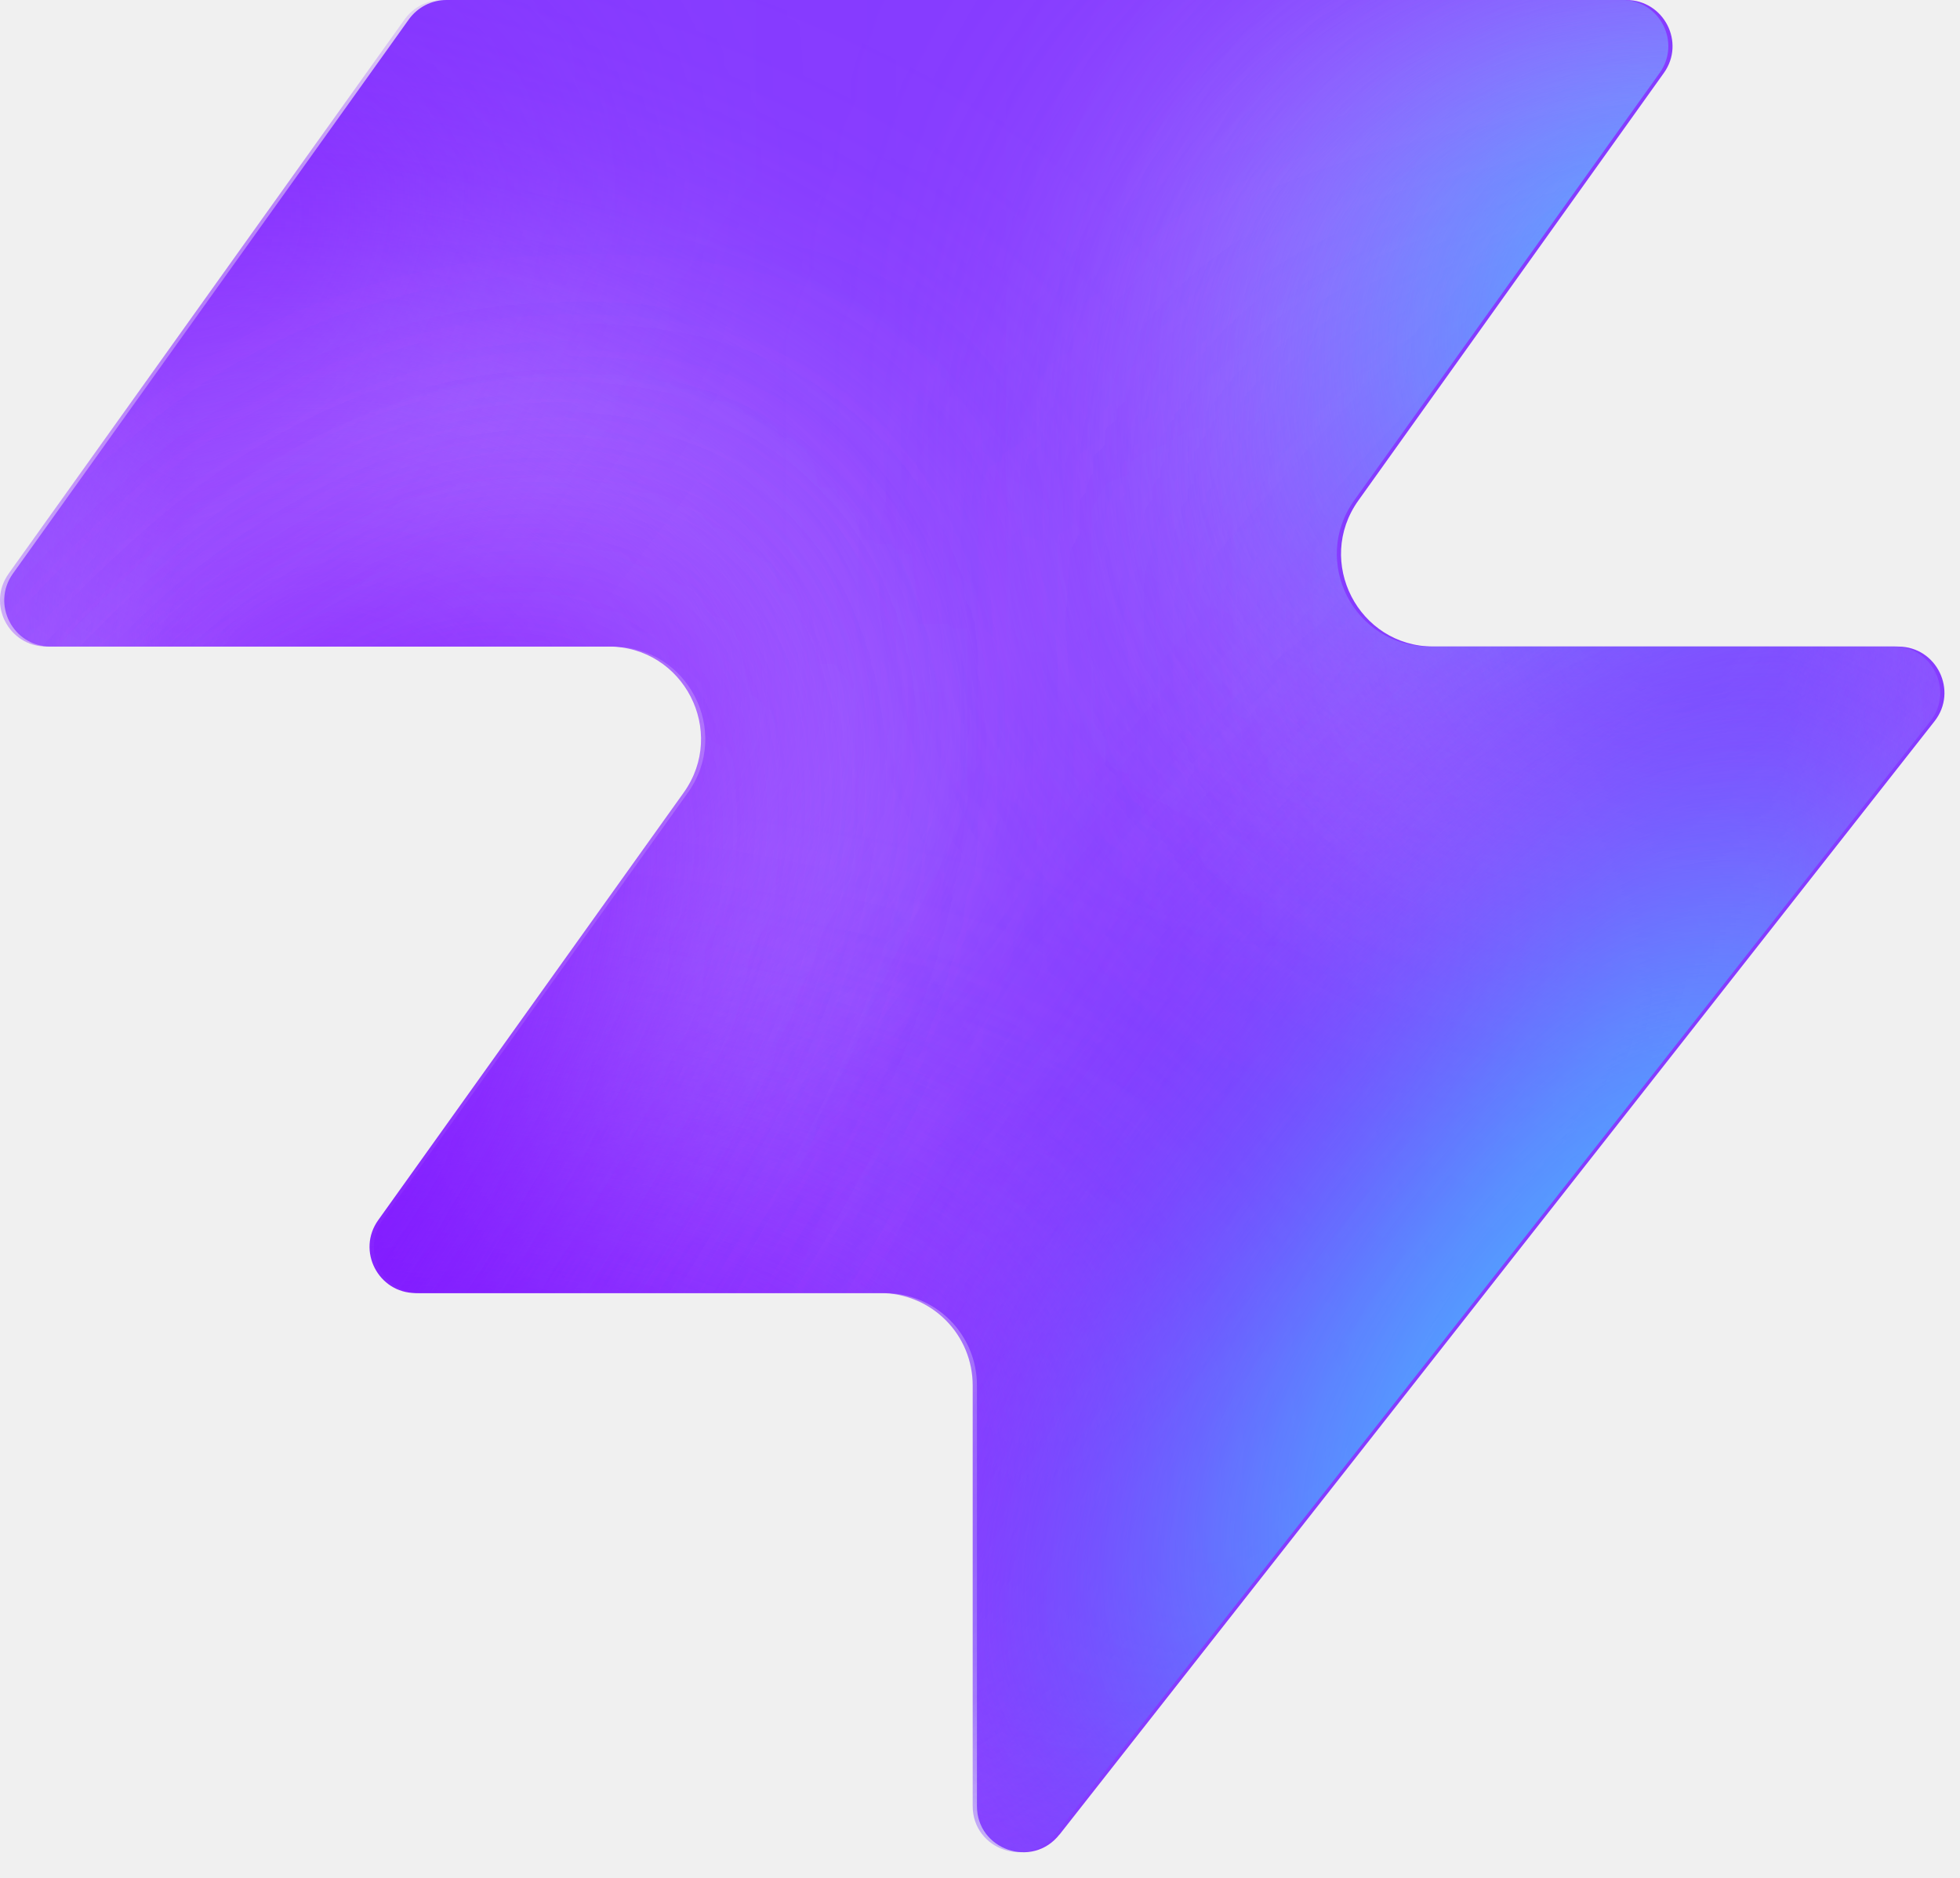
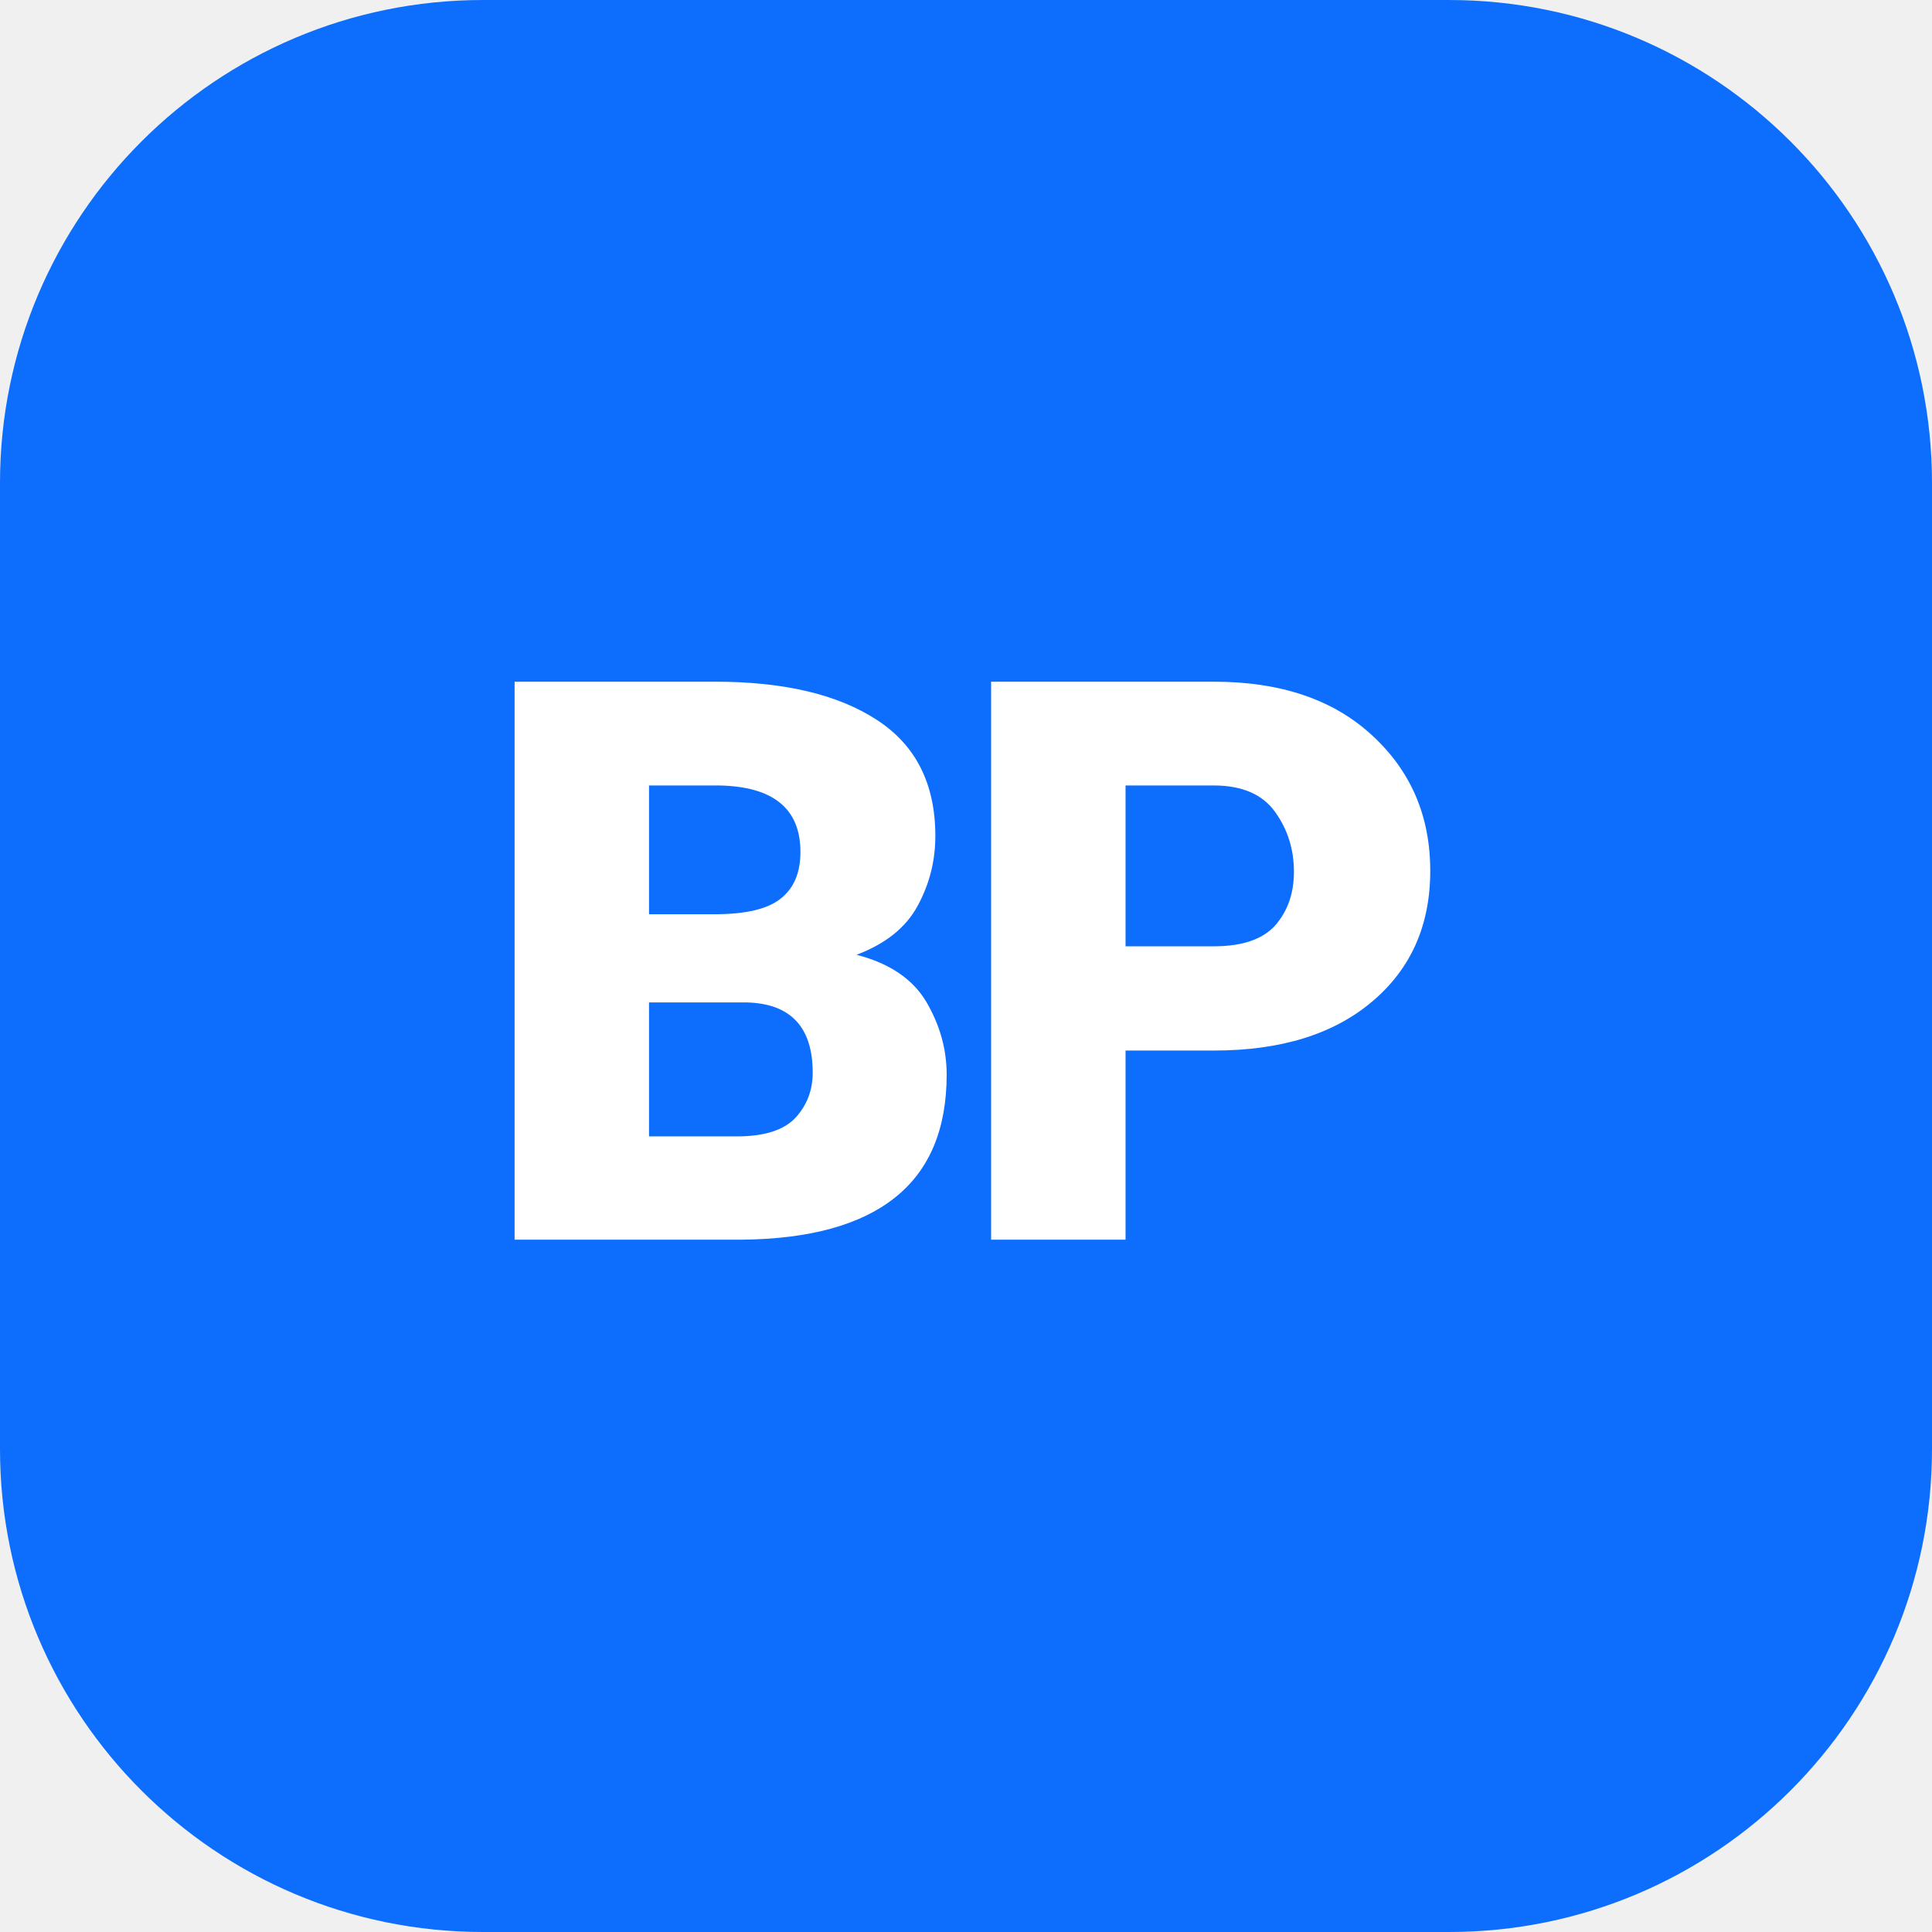
- <svg xmlns="http://www.w3.org/2000/svg" width="48" height="46" fill="none" viewBox="0 0 48 46">
-   <path fill="#863bff" d="M25.946 44.938c-.664.845-2.021.375-2.021-.698V33.937a2.26 2.26 0 0 0-2.262-2.262H10.287c-.92 0-1.456-1.04-.92-1.788l7.48-10.471c1.07-1.497 0-3.578-1.842-3.578H1.237c-.92 0-1.456-1.04-.92-1.788L10.013.474c.214-.297.556-.474.92-.474h28.894c.92 0 1.456 1.04.92 1.788l-7.48 10.471c-1.07 1.498 0 3.579 1.842 3.579h11.377c.943 0 1.473 1.088.89 1.83L25.947 44.94z" style="fill:#863bff;fill:color(display-p3 .525 .23 1);fill-opacity:1" />
-   <mask id="a" width="48" height="46" x="0" y="0" maskUnits="userSpaceOnUse" style="mask-type:alpha">
-     <path fill="#000" d="M25.842 44.938c-.664.844-2.021.375-2.021-.698V33.937a2.26 2.26 0 0 0-2.262-2.262H10.183c-.92 0-1.456-1.04-.92-1.788l7.48-10.471c1.07-1.498 0-3.579-1.842-3.579H1.133c-.92 0-1.456-1.04-.92-1.787L9.91.473c.214-.297.556-.474.92-.474h28.894c.92 0 1.456 1.04.92 1.788l-7.48 10.471c-1.07 1.498 0 3.578 1.842 3.578h11.377c.943 0 1.473 1.088.89 1.832L25.843 44.94z" style="fill:#000;fill-opacity:1" />
-   </mask>
-   <g mask="url(#a)">
-     <g filter="url(#b)">
-       <ellipse cx="5.508" cy="14.704" fill="#ede6ff" rx="5.508" ry="14.704" style="fill:#ede6ff;fill:color(display-p3 .927 .903 1);fill-opacity:1" transform="matrix(.00324 1 1 -.00324 -4.47 31.516)" />
-     </g>
-     <g filter="url(#c)">
-       <ellipse cx="10.399" cy="29.851" fill="#ede6ff" rx="10.399" ry="29.851" style="fill:#ede6ff;fill:color(display-p3 .927 .903 1);fill-opacity:1" transform="matrix(.00324 1 1 -.00324 -39.328 7.883)" />
-     </g>
-     <g filter="url(#d)">
-       <ellipse cx="5.508" cy="30.487" fill="#7e14ff" rx="5.508" ry="30.487" style="fill:#7e14ff;fill:color(display-p3 .492 .077 1);fill-opacity:1" transform="rotate(89.814 -25.913 -14.639)scale(1 -1)" />
-     </g>
-     <g filter="url(#e)">
-       <ellipse cx="5.508" cy="30.599" fill="#7e14ff" rx="5.508" ry="30.599" style="fill:#7e14ff;fill:color(display-p3 .492 .077 1);fill-opacity:1" transform="rotate(89.814 -32.644 -3.334)scale(1 -1)" />
-     </g>
-     <g filter="url(#f)">
-       <ellipse cx="5.508" cy="30.599" fill="#7e14ff" rx="5.508" ry="30.599" style="fill:#7e14ff;fill:color(display-p3 .492 .077 1);fill-opacity:1" transform="matrix(.00324 1 1 -.00324 -34.34 30.47)" />
-     </g>
-     <g filter="url(#g)">
-       <ellipse cx="14.072" cy="22.078" fill="#ede6ff" rx="14.072" ry="22.078" style="fill:#ede6ff;fill:color(display-p3 .927 .903 1);fill-opacity:1" transform="rotate(93.35 24.506 48.493)scale(-1 1)" />
-     </g>
-     <g filter="url(#h)">
-       <ellipse cx="3.47" cy="21.501" fill="#7e14ff" rx="3.47" ry="21.501" style="fill:#7e14ff;fill:color(display-p3 .492 .077 1);fill-opacity:1" transform="rotate(89.009 28.708 47.59)scale(-1 1)" />
-     </g>
-     <g filter="url(#i)">
-       <ellipse cx="3.47" cy="21.501" fill="#7e14ff" rx="3.47" ry="21.501" style="fill:#7e14ff;fill:color(display-p3 .492 .077 1);fill-opacity:1" transform="rotate(89.009 28.708 47.59)scale(-1 1)" />
-     </g>
-     <g filter="url(#j)">
-       <ellipse cx=".387" cy="8.972" fill="#7e14ff" rx="4.407" ry="29.108" style="fill:#7e14ff;fill:color(display-p3 .492 .077 1);fill-opacity:1" transform="rotate(39.51 .387 8.972)" />
-     </g>
-     <g filter="url(#k)">
-       <ellipse cx="47.523" cy="-6.092" fill="#7e14ff" rx="4.407" ry="29.108" style="fill:#7e14ff;fill:color(display-p3 .492 .077 1);fill-opacity:1" transform="rotate(37.892 47.523 -6.092)" />
-     </g>
-     <g filter="url(#l)">
-       <ellipse cx="41.412" cy="6.333" fill="#47bfff" rx="5.971" ry="9.665" style="fill:#47bfff;fill:color(display-p3 .28 .748 1);fill-opacity:1" transform="rotate(37.892 41.412 6.333)" />
-     </g>
-     <g filter="url(#m)">
-       <ellipse cx="-1.879" cy="38.332" fill="#7e14ff" rx="4.407" ry="29.108" style="fill:#7e14ff;fill:color(display-p3 .492 .077 1);fill-opacity:1" transform="rotate(37.892 -1.88 38.332)" />
-     </g>
-     <g filter="url(#n)">
-       <ellipse cx="-1.879" cy="38.332" fill="#7e14ff" rx="4.407" ry="29.108" style="fill:#7e14ff;fill:color(display-p3 .492 .077 1);fill-opacity:1" transform="rotate(37.892 -1.88 38.332)" />
-     </g>
-     <g filter="url(#o)">
-       <ellipse cx="35.651" cy="29.907" fill="#7e14ff" rx="4.407" ry="29.108" style="fill:#7e14ff;fill:color(display-p3 .492 .077 1);fill-opacity:1" transform="rotate(37.892 35.651 29.907)" />
-     </g>
-     <g filter="url(#p)">
-       <ellipse cx="38.418" cy="32.4" fill="#47bfff" rx="5.971" ry="15.297" style="fill:#47bfff;fill:color(display-p3 .28 .748 1);fill-opacity:1" transform="rotate(37.892 38.418 32.4)" />
-     </g>
-   </g>
-   <defs>
-     <filter id="b" width="60.045" height="41.654" x="-19.77" y="16.149" color-interpolation-filters="sRGB" filterUnits="userSpaceOnUse">
-       <feFlood flood-opacity="0" result="BackgroundImageFix" />
-       <feBlend in="SourceGraphic" in2="BackgroundImageFix" result="shape" />
-       <feGaussianBlur result="effect1_foregroundBlur_2002_17158" stdDeviation="7.659" />
-     </filter>
-     <filter id="c" width="90.34" height="51.437" x="-54.613" y="-7.533" color-interpolation-filters="sRGB" filterUnits="userSpaceOnUse">
-       <feFlood flood-opacity="0" result="BackgroundImageFix" />
-       <feBlend in="SourceGraphic" in2="BackgroundImageFix" result="shape" />
-       <feGaussianBlur result="effect1_foregroundBlur_2002_17158" stdDeviation="7.659" />
-     </filter>
-     <filter id="d" width="79.355" height="29.4" x="-49.64" y="2.03" color-interpolation-filters="sRGB" filterUnits="userSpaceOnUse">
-       <feFlood flood-opacity="0" result="BackgroundImageFix" />
-       <feBlend in="SourceGraphic" in2="BackgroundImageFix" result="shape" />
-       <feGaussianBlur result="effect1_foregroundBlur_2002_17158" stdDeviation="4.596" />
-     </filter>
-     <filter id="e" width="79.579" height="29.4" x="-45.045" y="20.029" color-interpolation-filters="sRGB" filterUnits="userSpaceOnUse">
-       <feFlood flood-opacity="0" result="BackgroundImageFix" />
-       <feBlend in="SourceGraphic" in2="BackgroundImageFix" result="shape" />
-       <feGaussianBlur result="effect1_foregroundBlur_2002_17158" stdDeviation="4.596" />
-     </filter>
-     <filter id="f" width="79.579" height="29.4" x="-43.513" y="21.178" color-interpolation-filters="sRGB" filterUnits="userSpaceOnUse">
-       <feFlood flood-opacity="0" result="BackgroundImageFix" />
-       <feBlend in="SourceGraphic" in2="BackgroundImageFix" result="shape" />
-       <feGaussianBlur result="effect1_foregroundBlur_2002_17158" stdDeviation="4.596" />
-     </filter>
-     <filter id="g" width="74.749" height="58.852" x="15.756" y="-17.901" color-interpolation-filters="sRGB" filterUnits="userSpaceOnUse">
-       <feFlood flood-opacity="0" result="BackgroundImageFix" />
-       <feBlend in="SourceGraphic" in2="BackgroundImageFix" result="shape" />
-       <feGaussianBlur result="effect1_foregroundBlur_2002_17158" stdDeviation="7.659" />
-     </filter>
-     <filter id="h" width="61.377" height="25.362" x="23.548" y="2.284" color-interpolation-filters="sRGB" filterUnits="userSpaceOnUse">
-       <feFlood flood-opacity="0" result="BackgroundImageFix" />
-       <feBlend in="SourceGraphic" in2="BackgroundImageFix" result="shape" />
-       <feGaussianBlur result="effect1_foregroundBlur_2002_17158" stdDeviation="4.596" />
-     </filter>
-     <filter id="i" width="61.377" height="25.362" x="23.548" y="2.284" color-interpolation-filters="sRGB" filterUnits="userSpaceOnUse">
-       <feFlood flood-opacity="0" result="BackgroundImageFix" />
-       <feBlend in="SourceGraphic" in2="BackgroundImageFix" result="shape" />
-       <feGaussianBlur result="effect1_foregroundBlur_2002_17158" stdDeviation="4.596" />
-     </filter>
-     <filter id="j" width="56.045" height="63.649" x="-27.636" y="-22.853" color-interpolation-filters="sRGB" filterUnits="userSpaceOnUse">
-       <feFlood flood-opacity="0" result="BackgroundImageFix" />
-       <feBlend in="SourceGraphic" in2="BackgroundImageFix" result="shape" />
-       <feGaussianBlur result="effect1_foregroundBlur_2002_17158" stdDeviation="4.596" />
-     </filter>
-     <filter id="k" width="54.814" height="64.646" x="20.116" y="-38.415" color-interpolation-filters="sRGB" filterUnits="userSpaceOnUse">
-       <feFlood flood-opacity="0" result="BackgroundImageFix" />
-       <feBlend in="SourceGraphic" in2="BackgroundImageFix" result="shape" />
-       <feGaussianBlur result="effect1_foregroundBlur_2002_17158" stdDeviation="4.596" />
-     </filter>
-     <filter id="l" width="33.541" height="35.313" x="24.641" y="-11.323" color-interpolation-filters="sRGB" filterUnits="userSpaceOnUse">
-       <feFlood flood-opacity="0" result="BackgroundImageFix" />
-       <feBlend in="SourceGraphic" in2="BackgroundImageFix" result="shape" />
-       <feGaussianBlur result="effect1_foregroundBlur_2002_17158" stdDeviation="4.596" />
-     </filter>
-     <filter id="m" width="54.814" height="64.646" x="-29.286" y="6.009" color-interpolation-filters="sRGB" filterUnits="userSpaceOnUse">
-       <feFlood flood-opacity="0" result="BackgroundImageFix" />
-       <feBlend in="SourceGraphic" in2="BackgroundImageFix" result="shape" />
-       <feGaussianBlur result="effect1_foregroundBlur_2002_17158" stdDeviation="4.596" />
-     </filter>
-     <filter id="n" width="54.814" height="64.646" x="-29.286" y="6.009" color-interpolation-filters="sRGB" filterUnits="userSpaceOnUse">
-       <feFlood flood-opacity="0" result="BackgroundImageFix" />
-       <feBlend in="SourceGraphic" in2="BackgroundImageFix" result="shape" />
-       <feGaussianBlur result="effect1_foregroundBlur_2002_17158" stdDeviation="4.596" />
-     </filter>
-     <filter id="o" width="54.814" height="64.646" x="8.244" y="-2.416" color-interpolation-filters="sRGB" filterUnits="userSpaceOnUse">
-       <feFlood flood-opacity="0" result="BackgroundImageFix" />
-       <feBlend in="SourceGraphic" in2="BackgroundImageFix" result="shape" />
-       <feGaussianBlur result="effect1_foregroundBlur_2002_17158" stdDeviation="4.596" />
-     </filter>
-     <filter id="p" width="39.409" height="43.623" x="18.713" y="10.588" color-interpolation-filters="sRGB" filterUnits="userSpaceOnUse">
-       <feFlood flood-opacity="0" result="BackgroundImageFix" />
-       <feBlend in="SourceGraphic" in2="BackgroundImageFix" result="shape" />
-       <feGaussianBlur result="effect1_foregroundBlur_2002_17158" stdDeviation="4.596" />
-     </filter>
-   </defs>
+ <svg xmlns="http://www.w3.org/2000/svg" viewBox="0 0 64 64" width="64" height="64">
+   <rect width="64" height="64" rx="16" fill="#0d6efd" />
+   <text x="50%" y="53%" dominant-baseline="middle" text-anchor="middle" font-family="system-ui, -apple-system, 'Segoe UI', Roboto, sans-serif" font-weight="800" font-size="26" fill="#ffffff" letter-spacing="-1">BP</text>
</svg>
